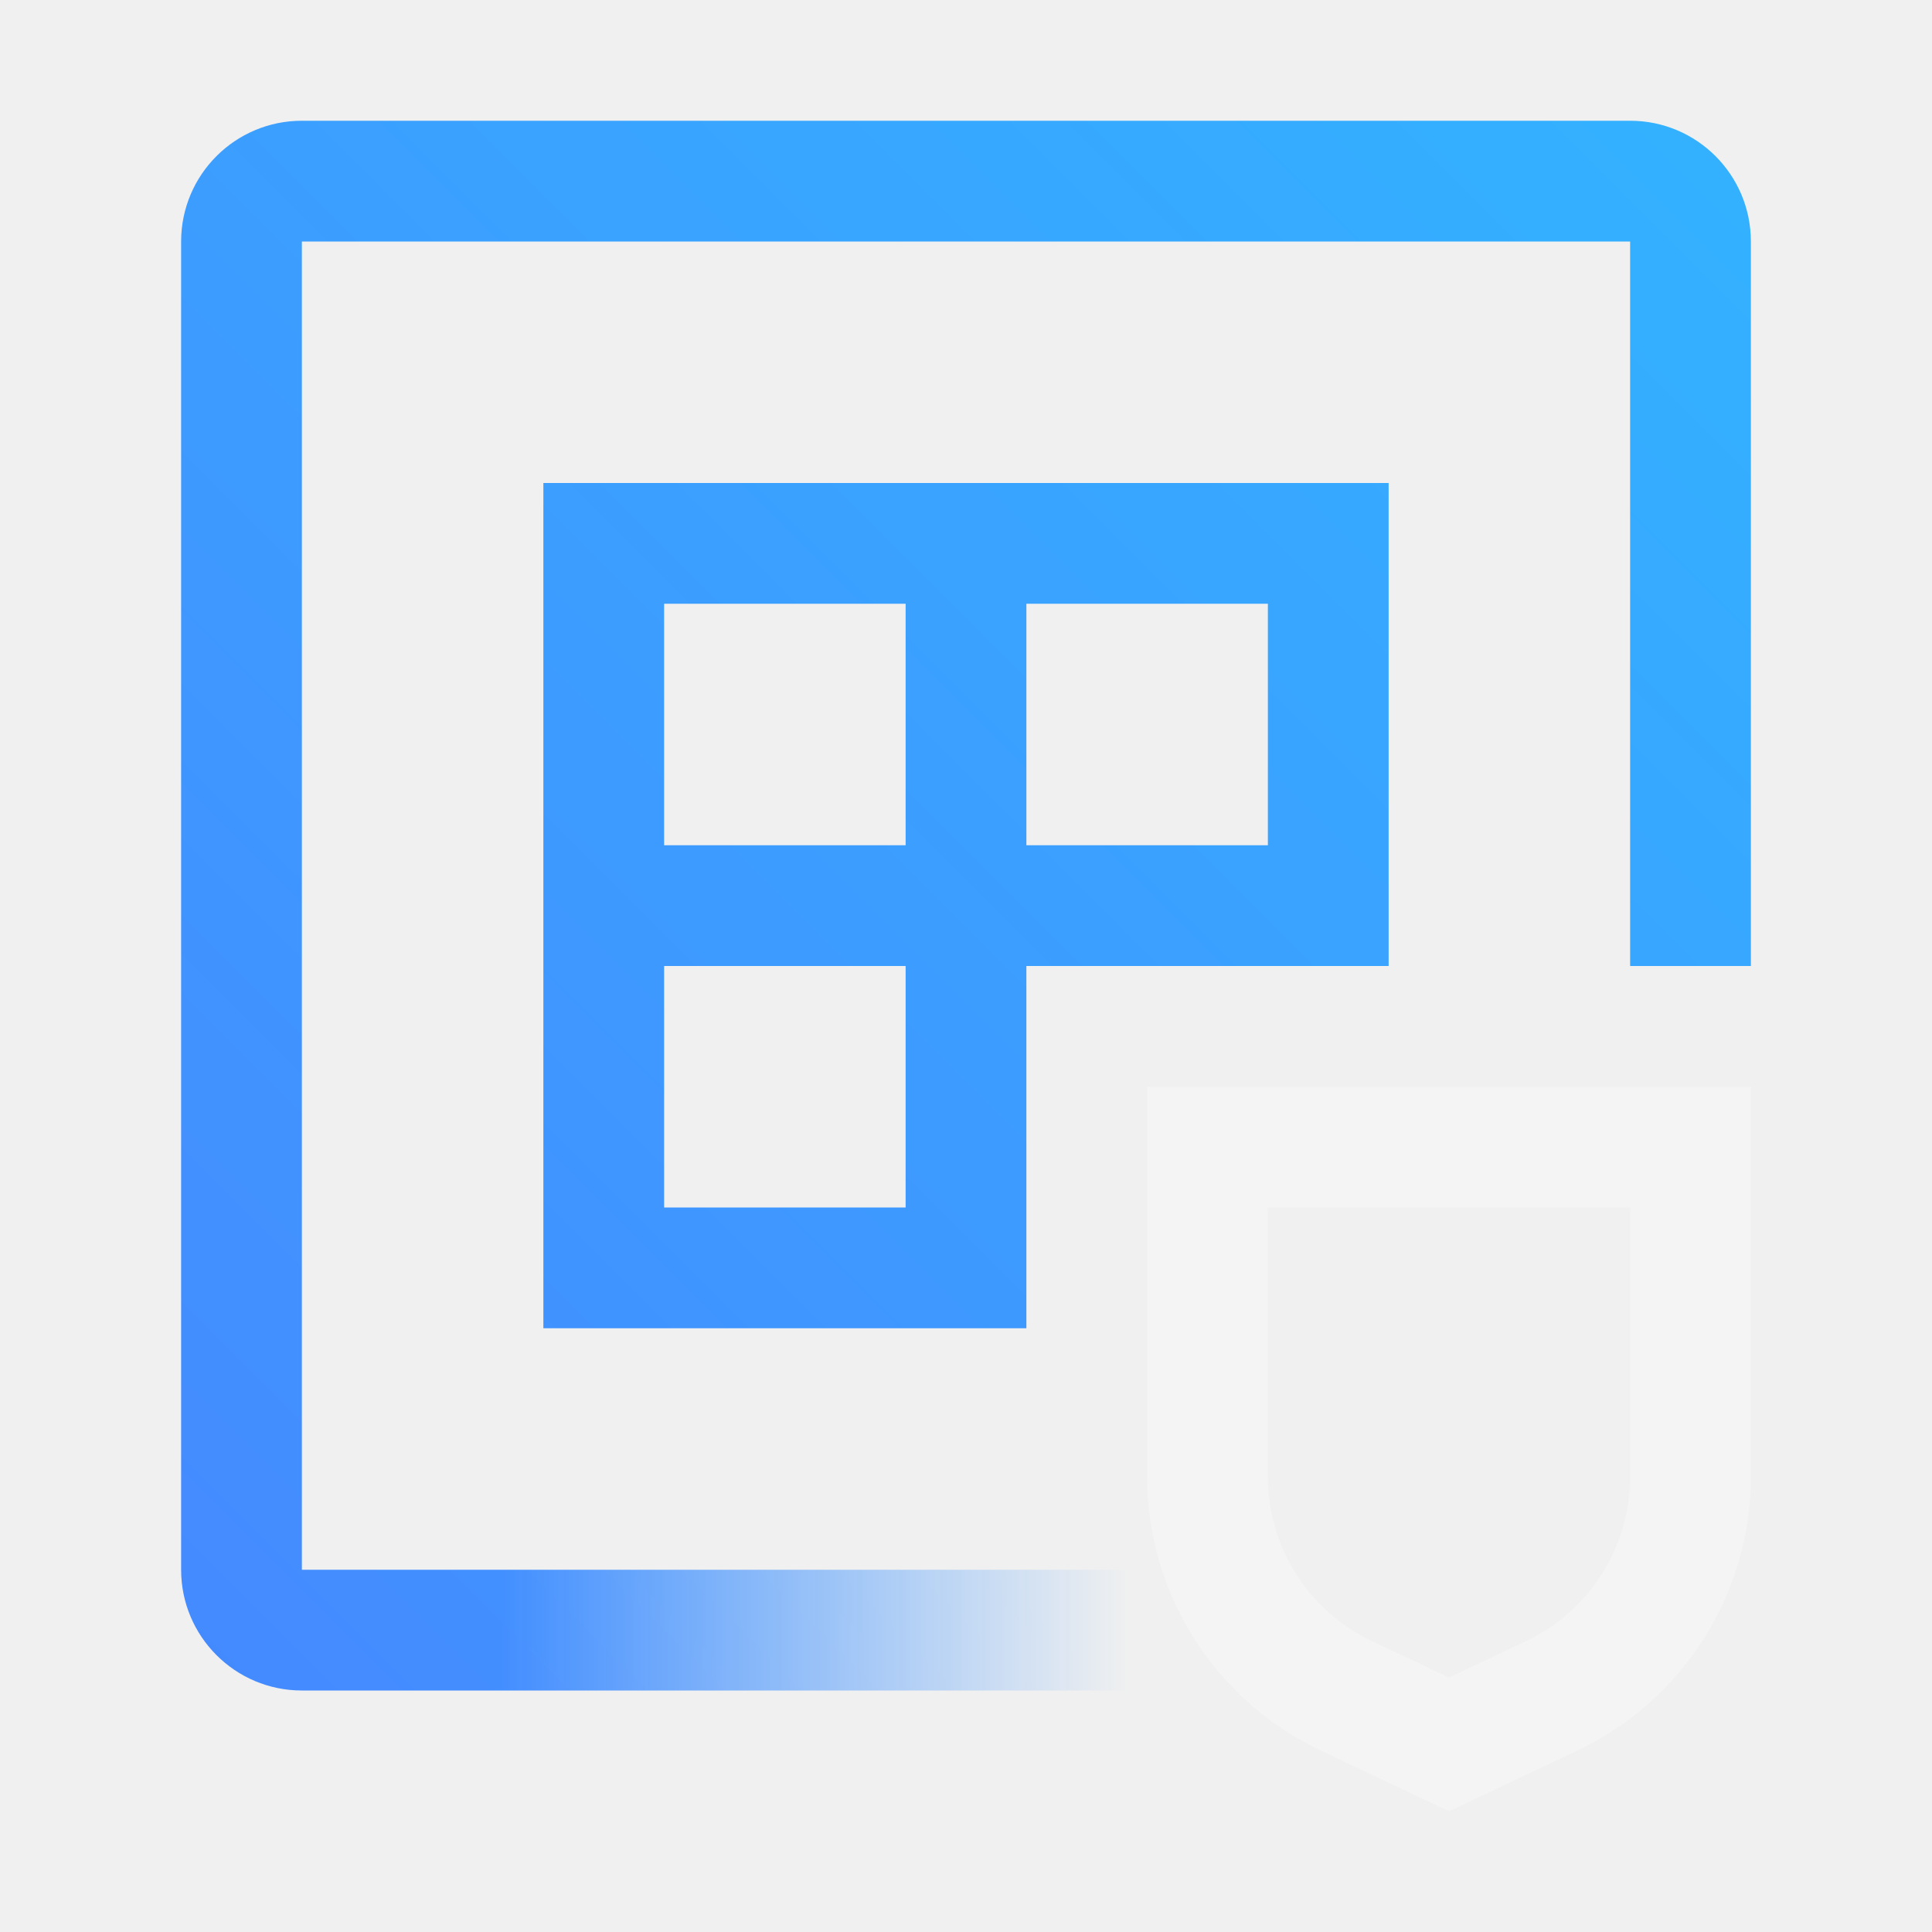
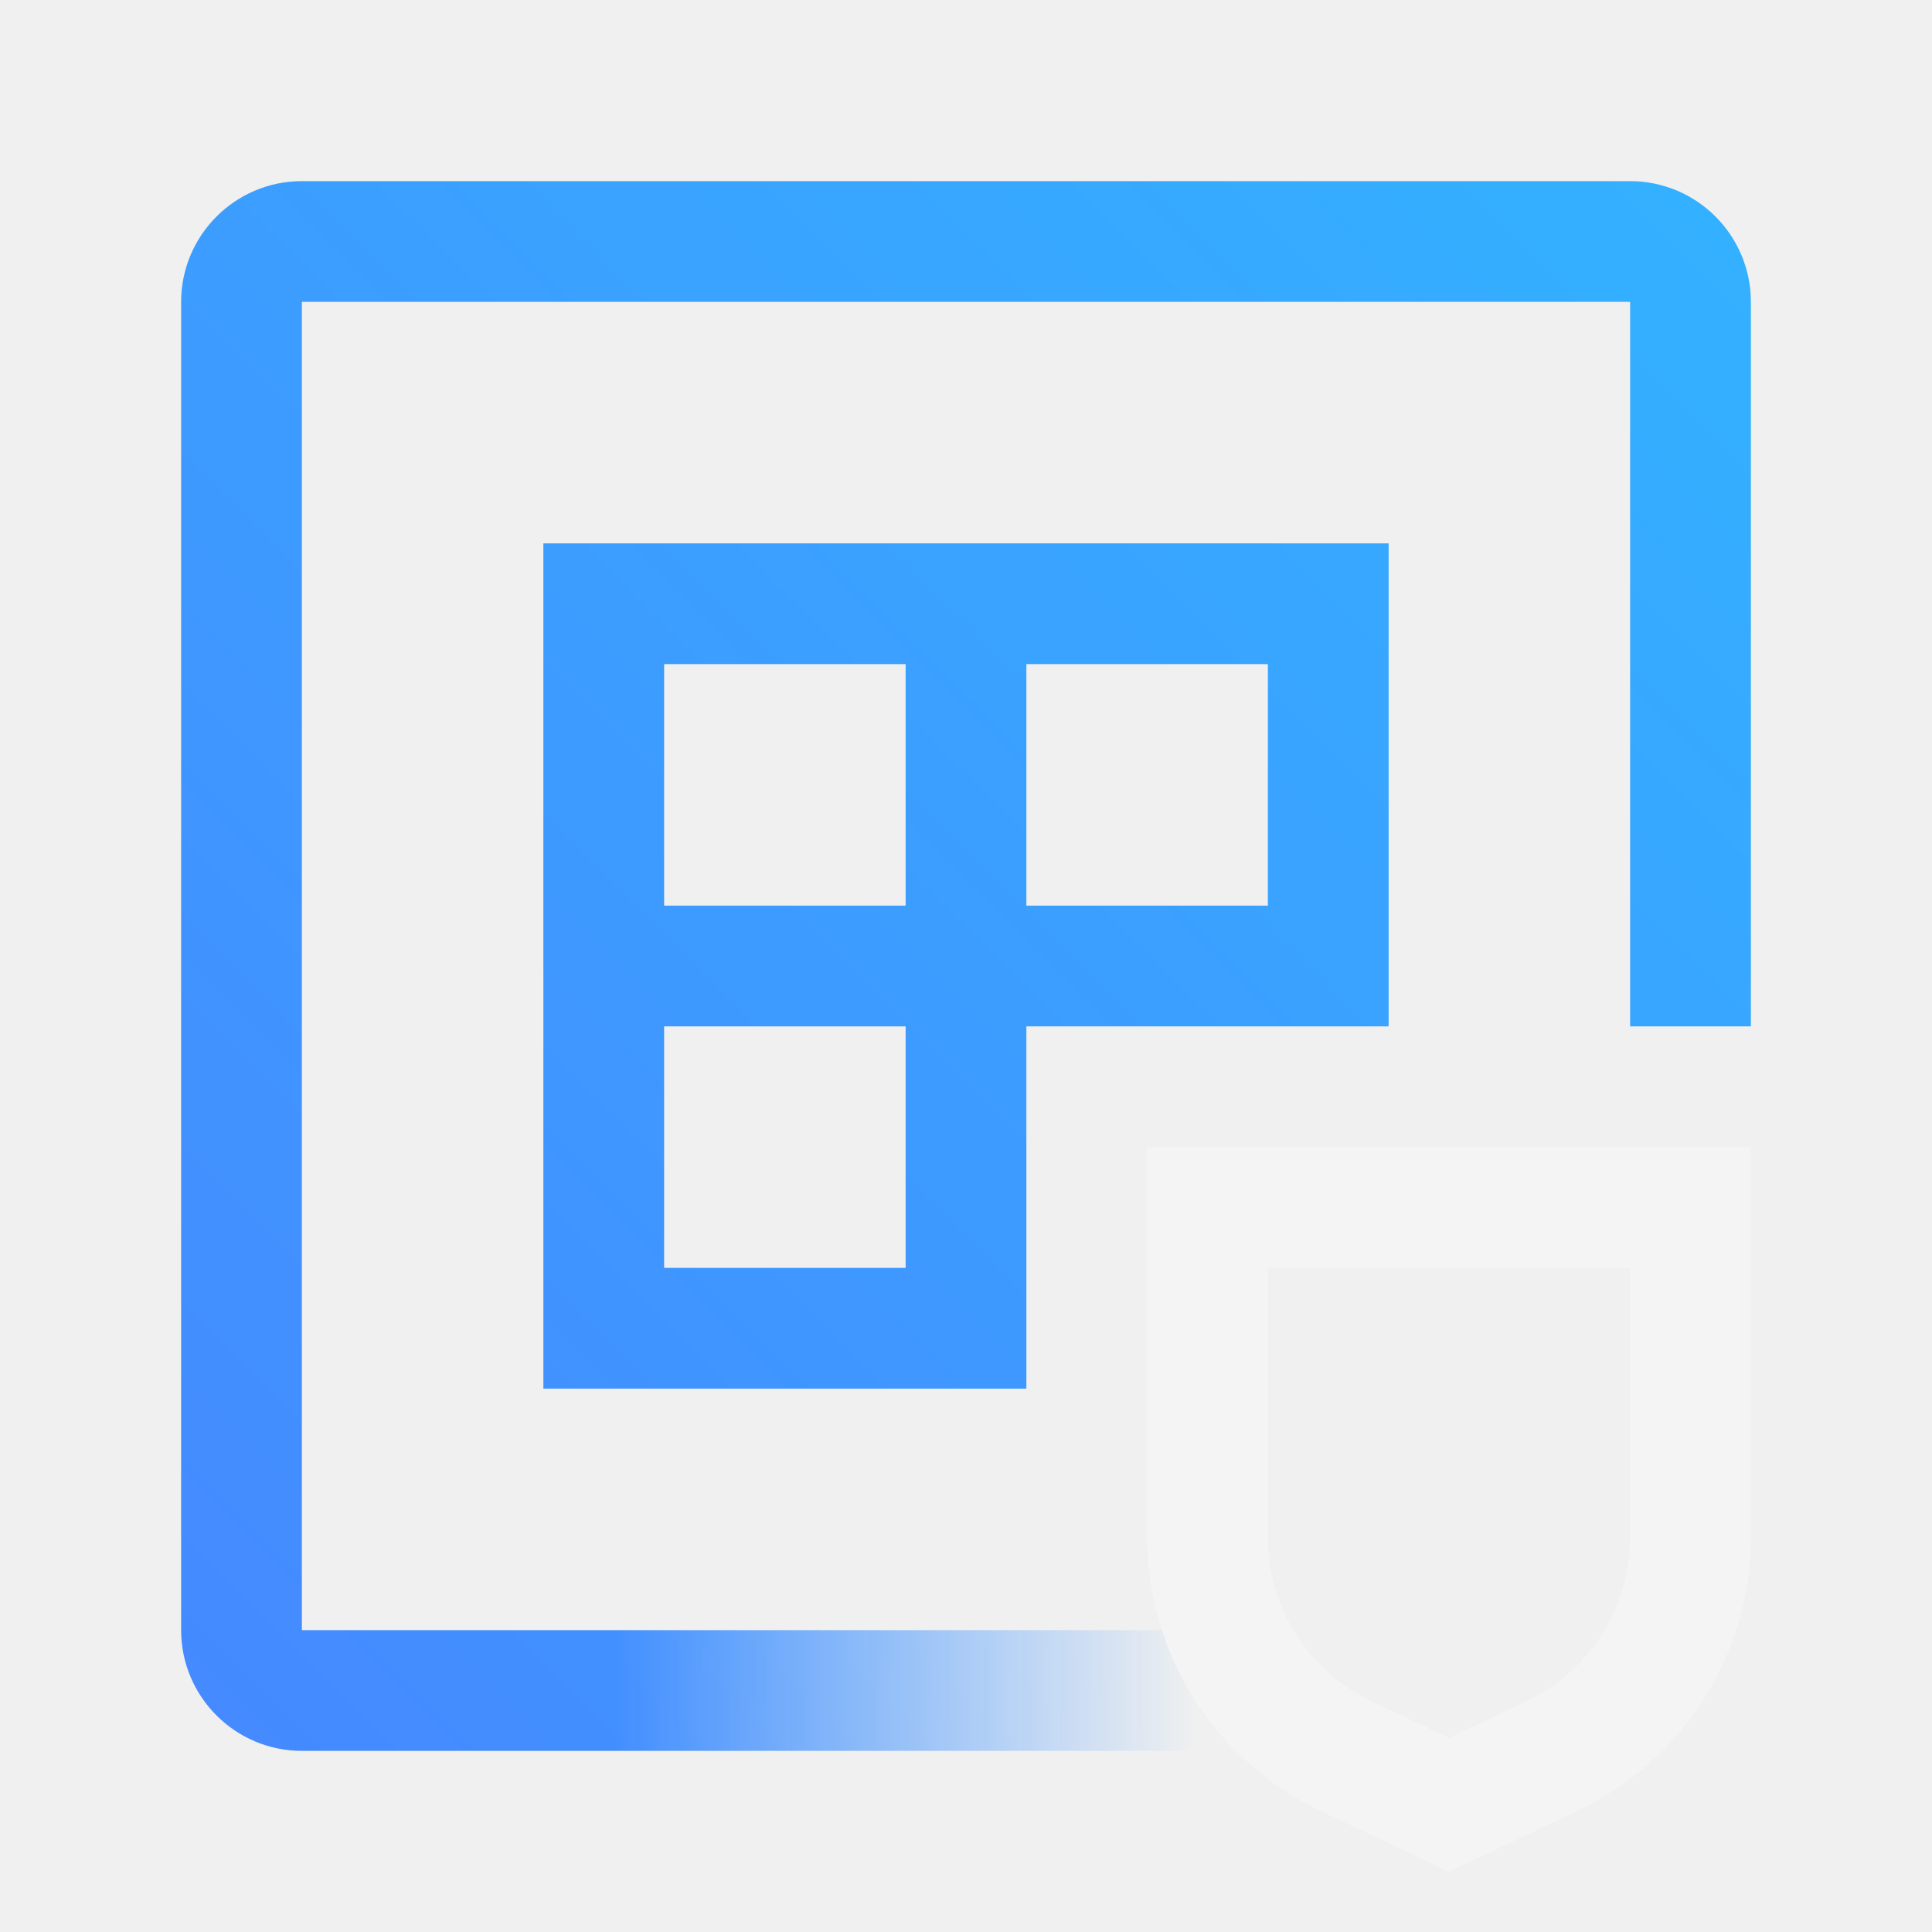
<svg xmlns="http://www.w3.org/2000/svg" id="HyperProtectContainerRuntime" viewBox="0 0 32 32">
  <defs>
-     <linearGradient id="futgar108a" x1="-40" y1="-12" x2="-40" y2="-25" gradientTransform="translate(53.5 45.5)" gradientUnits="userSpaceOnUse">
+     <linearGradient id="t8shvkpgha" x1="-39" y1="-14" x2="-39" y2="-26" gradientTransform="translate(54 48)" gradientUnits="userSpaceOnUse">
      <stop offset=".1" stop-opacity="0" />
      <stop offset=".9" />
    </linearGradient>
-     <linearGradient id="9dvx7zvd6c" y1="32" x2="32" gradientUnits="userSpaceOnUse">
+     <linearGradient id="bnxryayc9c" x1="0" y1="32" x2="32" y2="0" gradientUnits="userSpaceOnUse">
      <stop offset=".1" stop-color="#4589ff" />
      <stop offset=".9" stop-color="#33b1ff" />
    </linearGradient>
-     <mask id="o925rmperb" x="0" y="0" width="32" height="32" maskUnits="userSpaceOnUse">
-       <path d="M3 26V4a2 2 0 0 1 2-2h22a2 2 0 0 1 2 2v12h-2V4H5v22h14v2H5a2 2 0 0 1-2-2z" style="fill:#fff" />
-       <path transform="rotate(90 13.5 27)" style="fill:url(#futgar108a)" d="M10.5 20.5h6v13h-6z" />
-       <path d="M17 16h6V8H9v14h8zm4-6v4h-4v-4zm-10 4v-4h4v4zm0 6v-4h4v4z" style="fill:#fff" />
+     <mask id="1k2rsrwt2b" x="0" y="0" width="32" height="32" maskUnits="userSpaceOnUse">
+       <path d="M3 27V5c0-1.103.897-2 2-2h22c1.103 0 2 .897 2 2v12h-2V5H5v22h15v2H5c-1.103 0-2-.897-2-2z" style="fill:#fff;stroke-width:0" />
+       <path transform="rotate(90 15 28)" style="fill:url(#t8shvkpgha);stroke-width:0" d="M12 22h6v12h-6z" />
+       <path d="M17 17h6V9H9v14h8v-6zm4-6v4h-4v-4h4zm-10 4v-4h4v4h-4zm0 6v-4h4v4h-4z" style="fill:#fff;stroke-width:0" />
    </mask>
  </defs>
-   <g style="mask:url(#o925rmperb)">
-     <path style="fill:url(#9dvx7zvd6c)" d="M0 0h32v32H0z" />
+   <g style="mask:url(#1k2rsrwt2b)">
+     <path style="fill:url(#bnxryayc9c);stroke-width:0" d="M0 0h32v32H0z" />
  </g>
-   <path d="m24 30-2.139-1.013A5.021 5.021 0 0 1 19 24.468V18h10v6.468a5.021 5.021 0 0 1-2.861 4.519zm-3-10v4.468a3.012 3.012 0 0 0 1.717 2.711l1.283.607 1.283-.607A3.012 3.012 0 0 0 27 24.468V20z" style="fill:#f4f4f4" />
+   <path d="m24 31-2.139-1.013A5.022 5.022 0 0 1 19 25.467v-6.468h10v6.468a5.023 5.023 0 0 1-2.861 4.52L24 31zm-3-10v4.468c0 1.153.674 2.218 1.717 2.711l1.283.607 1.283-.607A3.012 3.012 0 0 0 27 25.468V21h-6z" style="fill:#f4f4f4;stroke-width:0" />
</svg>
